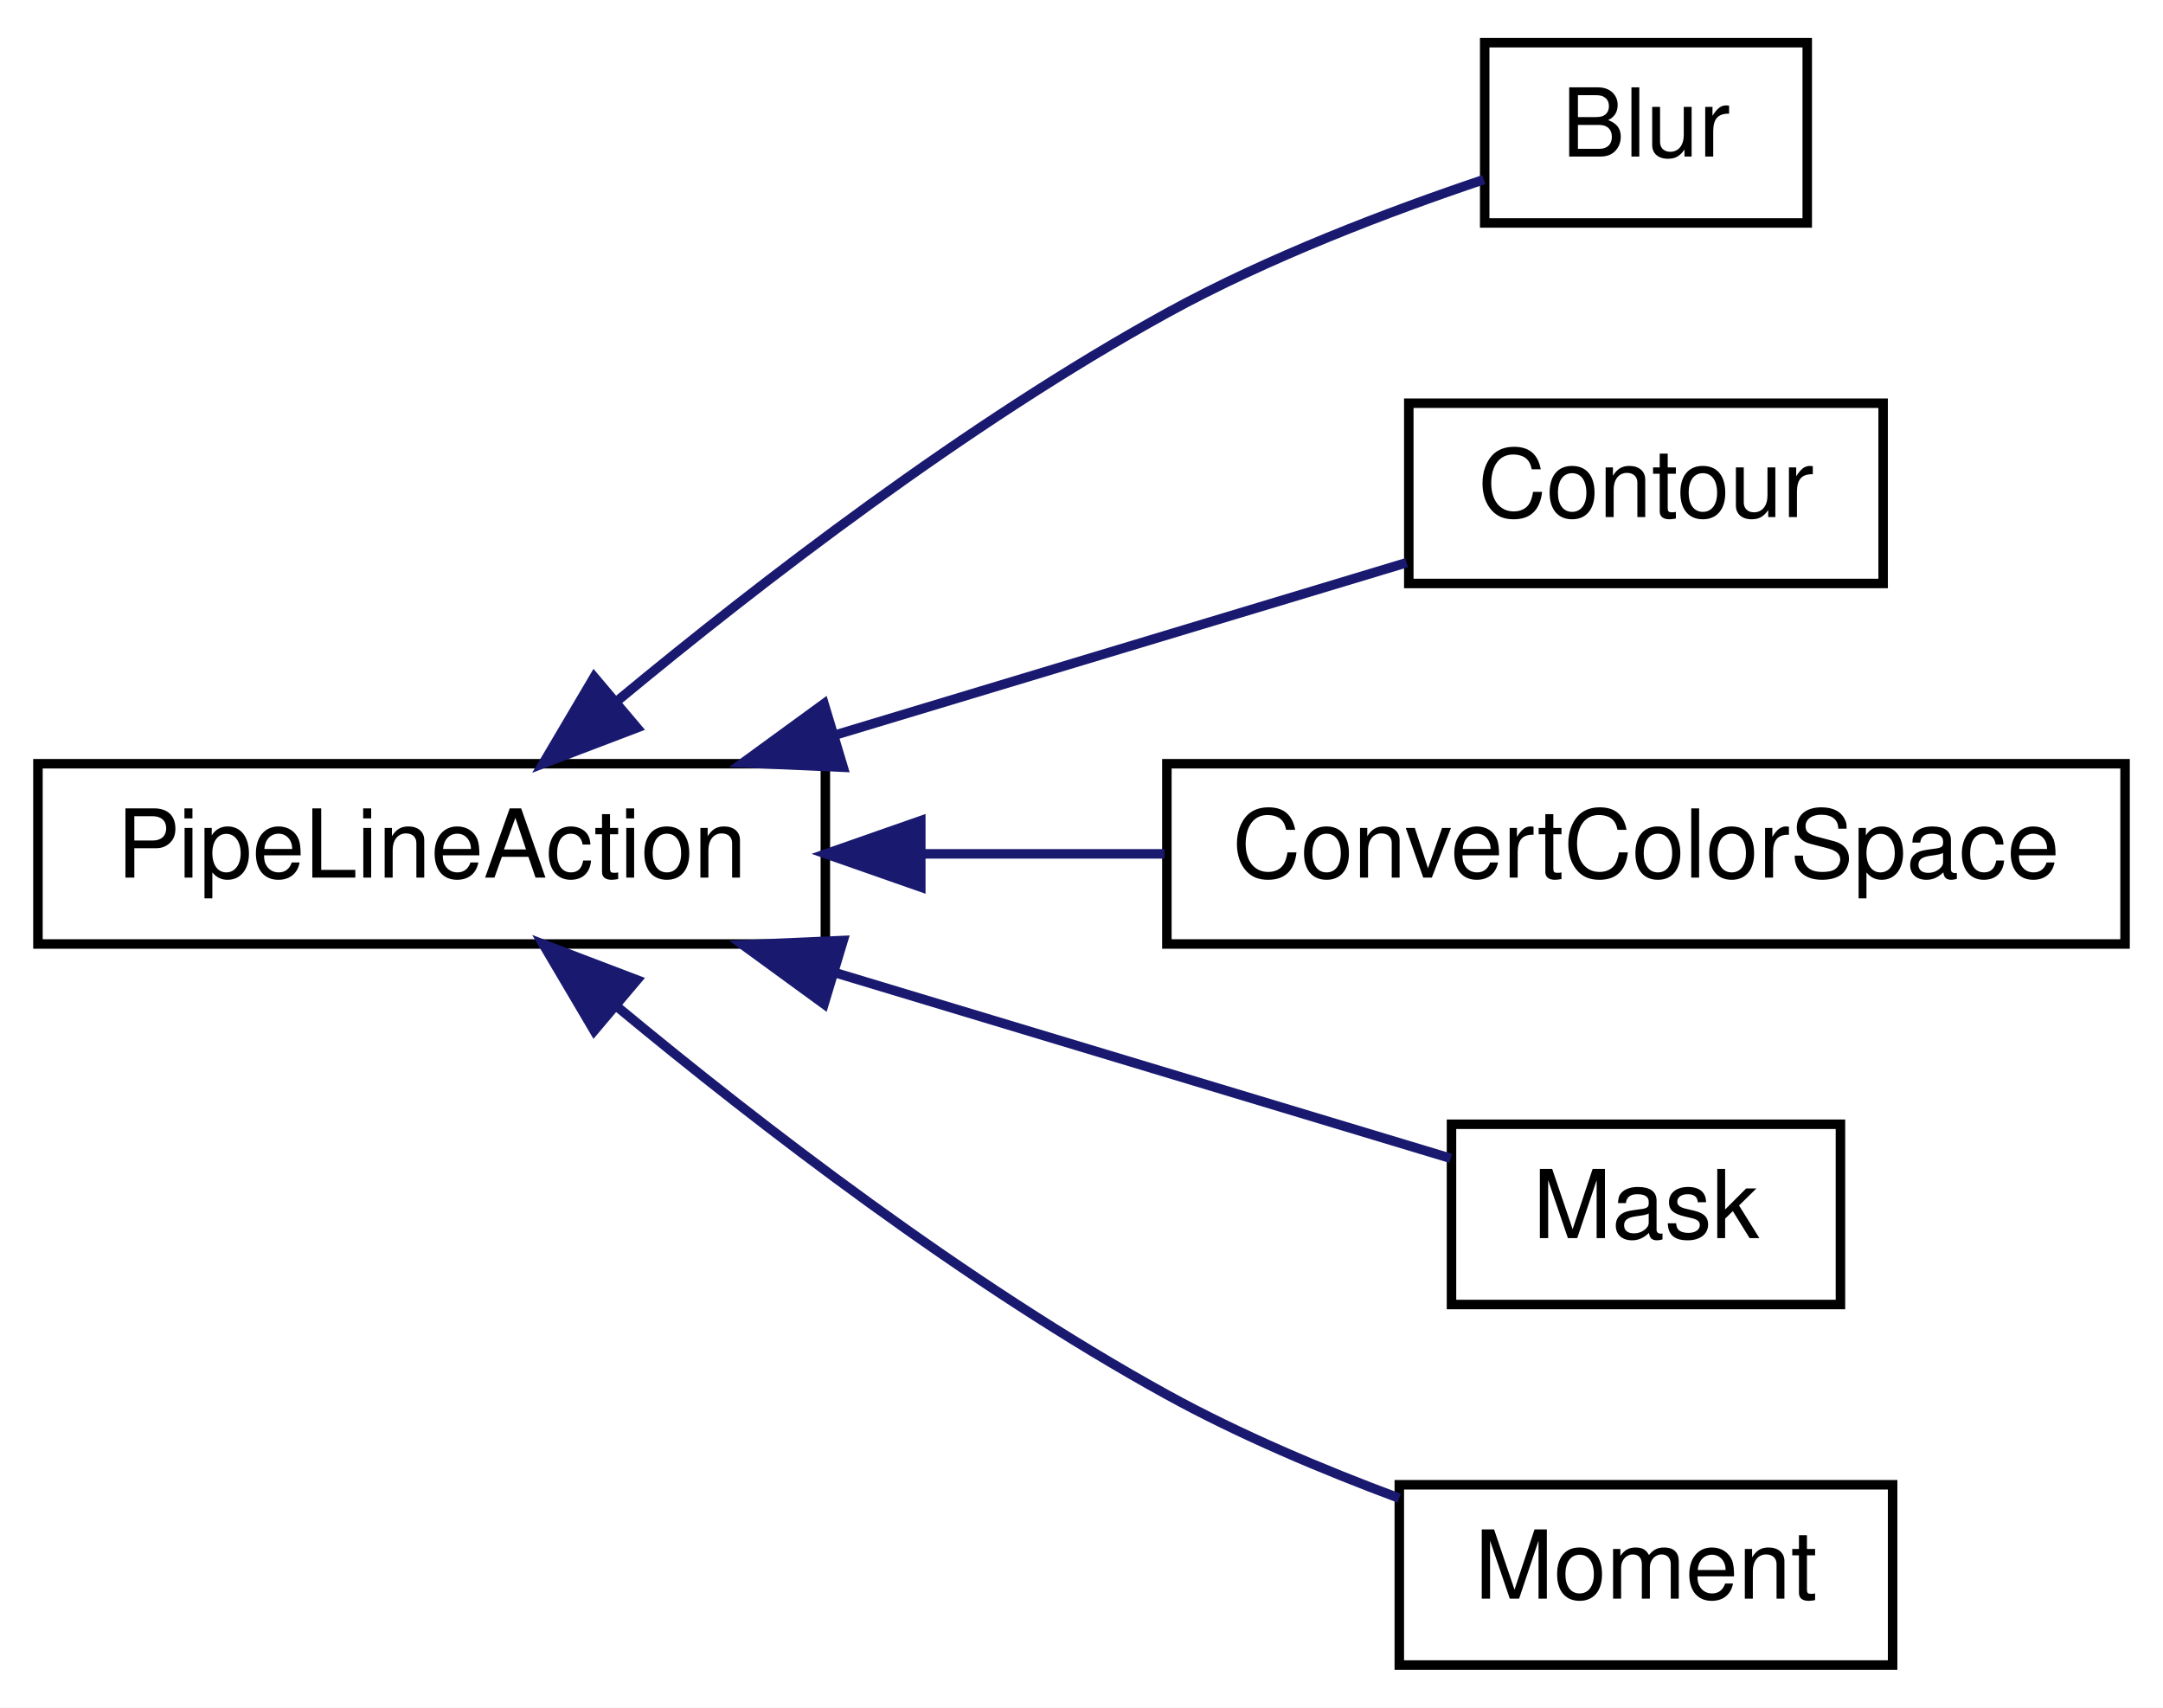
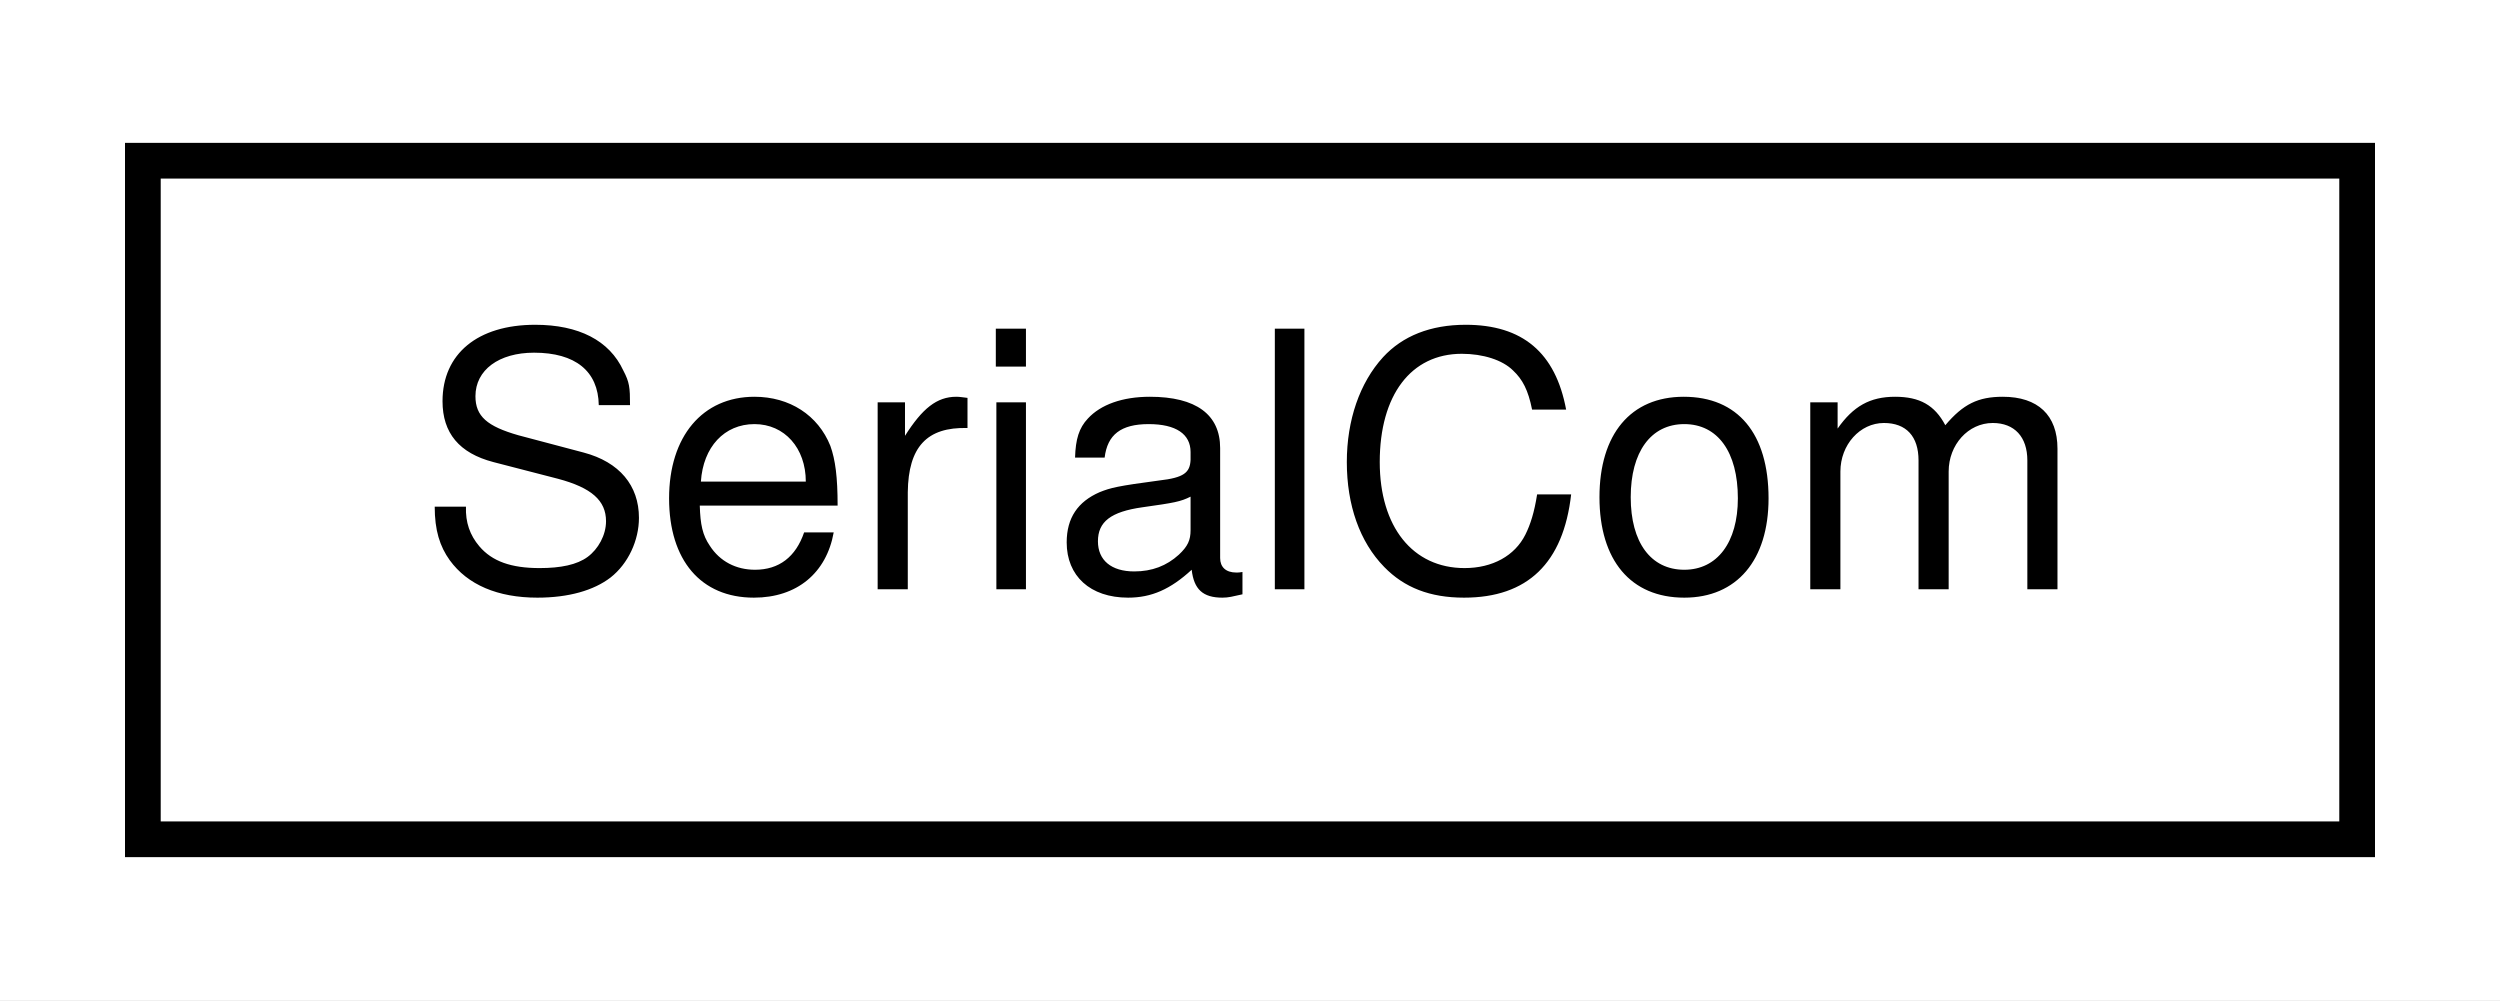
- <svg xmlns="http://www.w3.org/2000/svg" xmlns:xlink="http://www.w3.org/1999/xlink" width="228pt" height="180pt" viewBox="0.00 0.00 228.00 180.00">
-   <g id="graph0" class="graph" transform="scale(1 1) rotate(0) translate(4 176)">
-     <polygon fill="white" stroke="transparent" points="-4,4 -4,-176 224,-176 224,4 -4,4" />
+ <svg xmlns="http://www.w3.org/2000/svg" xmlns:xlink="http://www.w3.org/1999/xlink" width="70pt" height="28pt" viewBox="0.00 0.00 70.00 28.00">
+   <g id="graph0" class="graph" transform="scale(1 1) rotate(0) translate(4 24)">
+     <polygon fill="white" stroke="transparent" points="-4,4 -4,-24 66,-24 66,4 -4,4" />
    <g id="node1" class="node">
      <g id="a_node1">
-         <a xlink:href="classPipeLineAction.html" target="_top" xlink:title="Base-class for all OpenCV pipeline actions.">
-           <polygon fill="white" stroke="black" points="0,-76.5 0,-95.5 83,-95.5 83,-76.5 0,-76.5" />
-           <text text-anchor="middle" x="41.5" y="-83.5" font-family="Helvetica,sans-Serif" font-size="10.00">PipeLineAction</text>
+         <a xlink:href="classSerialCom.html" target="_top" xlink:title="is responsable for the serial communication between PC-application and the Arduino Uno">
+           <polygon fill="white" stroke="black" points="0,-0.5 0,-19.5 62,-19.5 62,-0.5 0,-0.5" />
+           <text text-anchor="middle" x="31" y="-7.5" font-family="Helvetica,sans-Serif" font-size="10.00">SerialCom</text>
        </a>
      </g>
    </g>
-     <g id="node2" class="node">
-       <g id="a_node2">
-         <a xlink:href="classBlur.html" target="_top" xlink:title="Child-classe, implements OpenCV's GaussianBlur.">
-           <polygon fill="white" stroke="black" points="152.5,-152.5 152.5,-171.5 186.5,-171.5 186.5,-152.5 152.5,-152.5" />
-           <text text-anchor="middle" x="169.5" y="-159.5" font-family="Helvetica,sans-Serif" font-size="10.00">Blur</text>
-         </a>
-       </g>
-     </g>
-     <g id="edge1" class="edge">
-       <path fill="none" stroke="midnightblue" d="M61.17,-102.21C76.08,-114.56 97.9,-131.38 119,-143 129.64,-148.86 142.47,-153.73 152.4,-157.07" />
-       <polygon fill="midnightblue" stroke="midnightblue" points="63.15,-99.29 53.25,-95.52 58.63,-104.64 63.15,-99.29" />
-     </g>
-     <g id="node3" class="node">
-       <g id="a_node3">
-         <a xlink:href="classContour.html" target="_top" xlink:title="Child-classe, implements OpenCV's contour finding.">
-           <polygon fill="white" stroke="black" points="144.5,-114.5 144.5,-133.5 194.5,-133.5 194.5,-114.5 144.5,-114.5" />
-           <text text-anchor="middle" x="169.5" y="-121.5" font-family="Helvetica,sans-Serif" font-size="10.00">Contour</text>
-         </a>
-       </g>
-     </g>
-     <g id="edge2" class="edge">
-       <path fill="none" stroke="midnightblue" d="M84.08,-98.54C104.04,-104.56 127.25,-111.56 144.27,-116.69" />
-       <polygon fill="midnightblue" stroke="midnightblue" points="84.88,-95.13 74.3,-95.59 82.86,-101.83 84.88,-95.13" />
-     </g>
-     <g id="node4" class="node">
-       <g id="a_node4">
-         <a xlink:href="classConvertColorSpace.html" target="_top" xlink:title="Child-classe, converts from BGR to HSV color space.">
-           <polygon fill="white" stroke="black" points="119,-76.5 119,-95.5 220,-95.5 220,-76.5 119,-76.5" />
-           <text text-anchor="middle" x="169.5" y="-83.5" font-family="Helvetica,sans-Serif" font-size="10.00">ConvertColorSpace</text>
-         </a>
-       </g>
-     </g>
-     <g id="edge3" class="edge">
-       <path fill="none" stroke="midnightblue" d="M93.16,-86C101.59,-86 110.34,-86 118.75,-86" />
-       <polygon fill="midnightblue" stroke="midnightblue" points="93.06,-82.5 83.06,-86 93.06,-89.5 93.06,-82.5" />
-     </g>
-     <g id="node5" class="node">
-       <g id="a_node5">
-         <a xlink:href="classMask.html" target="_top" xlink:title="Child-classe, applies a mask to the input matrix.">
-           <polygon fill="white" stroke="black" points="149,-38.5 149,-57.5 190,-57.5 190,-38.5 149,-38.5" />
-           <text text-anchor="middle" x="169.5" y="-45.5" font-family="Helvetica,sans-Serif" font-size="10.00">Mask</text>
-         </a>
-       </g>
-     </g>
-     <g id="edge4" class="edge">
-       <path fill="none" stroke="midnightblue" d="M84.01,-73.48C105.86,-66.89 131.62,-59.12 148.91,-53.91" />
-       <polygon fill="midnightblue" stroke="midnightblue" points="82.86,-70.17 74.3,-76.41 84.88,-76.87 82.86,-70.17" />
-     </g>
-     <g id="node6" class="node">
-       <g id="a_node6">
-         <a xlink:href="classMoment.html" target="_top" xlink:title="Child-classe, implements OpenCV's center of mass finding.">
-           <polygon fill="white" stroke="black" points="143.5,-0.5 143.5,-19.5 195.5,-19.5 195.5,-0.5 143.5,-0.5" />
-           <text text-anchor="middle" x="169.5" y="-7.5" font-family="Helvetica,sans-Serif" font-size="10.00">Moment</text>
-         </a>
-       </g>
-     </g>
-     <g id="edge5" class="edge">
-       <path fill="none" stroke="midnightblue" d="M61.17,-69.79C76.08,-57.44 97.9,-40.62 119,-29 126.66,-24.78 135.45,-21.08 143.48,-18.09" />
-       <polygon fill="midnightblue" stroke="midnightblue" points="58.63,-67.36 53.25,-76.48 63.15,-72.71 58.63,-67.36" />
-     </g>
  </g>
</svg>
